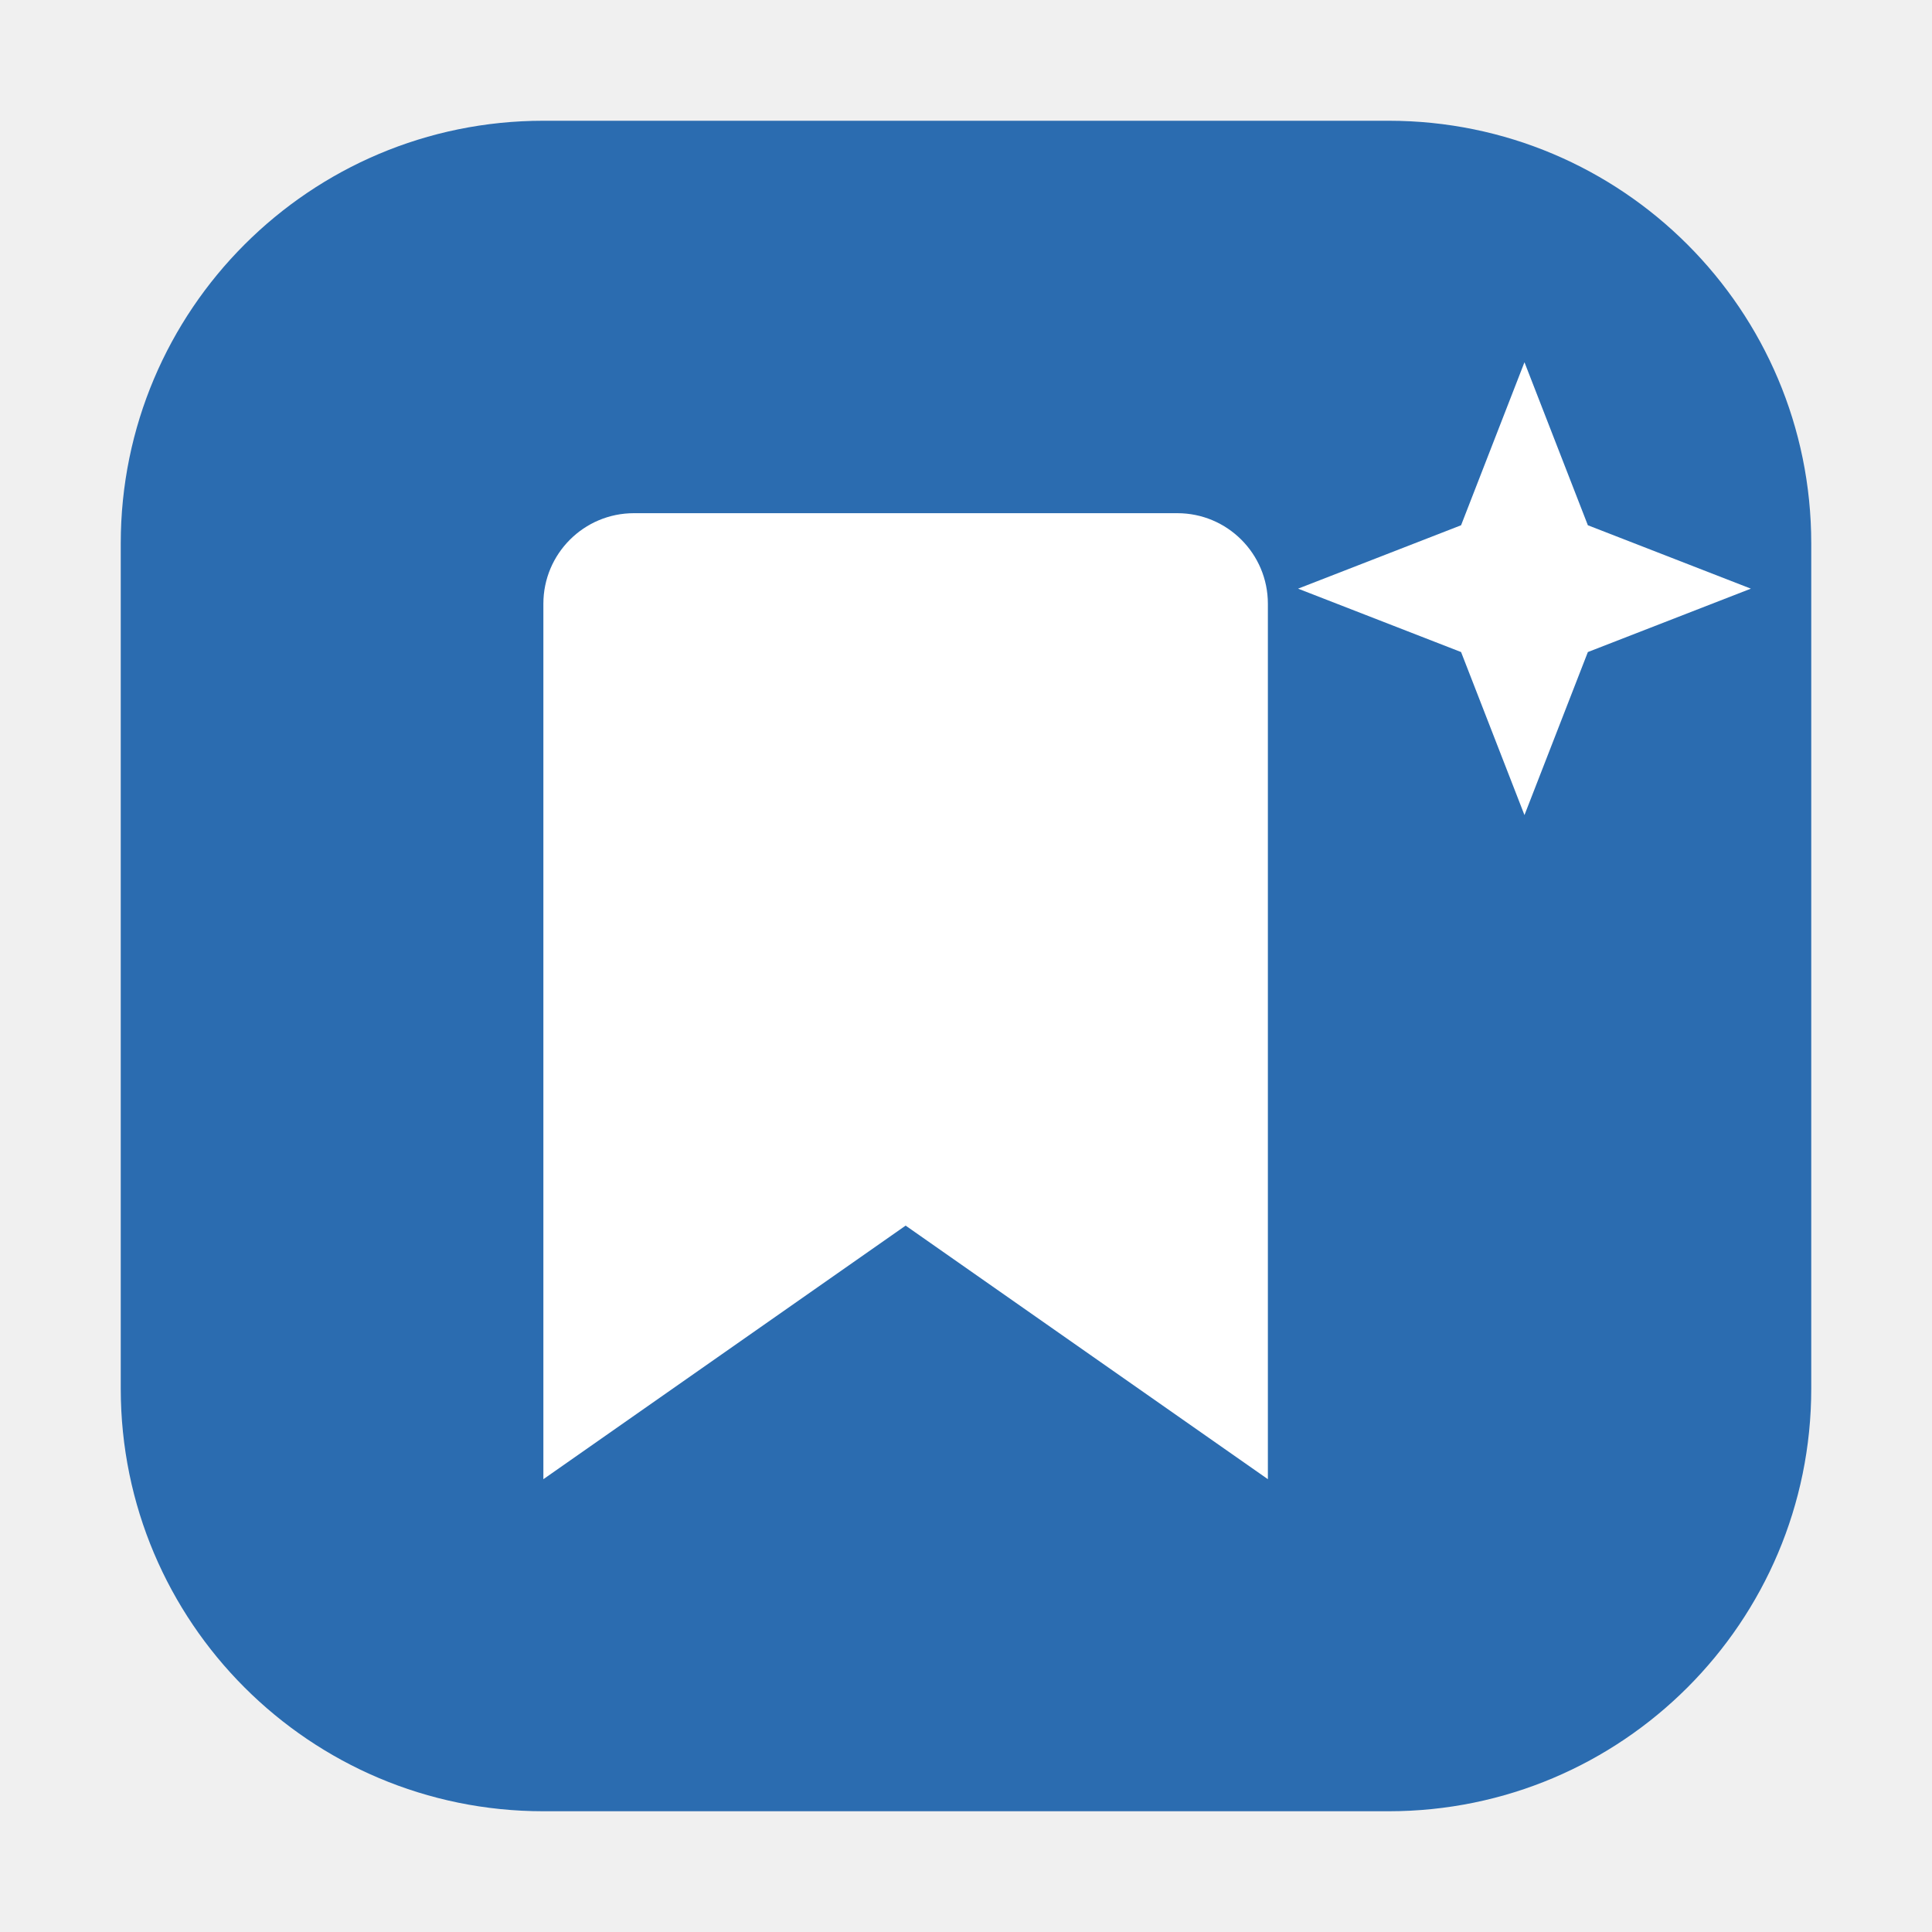
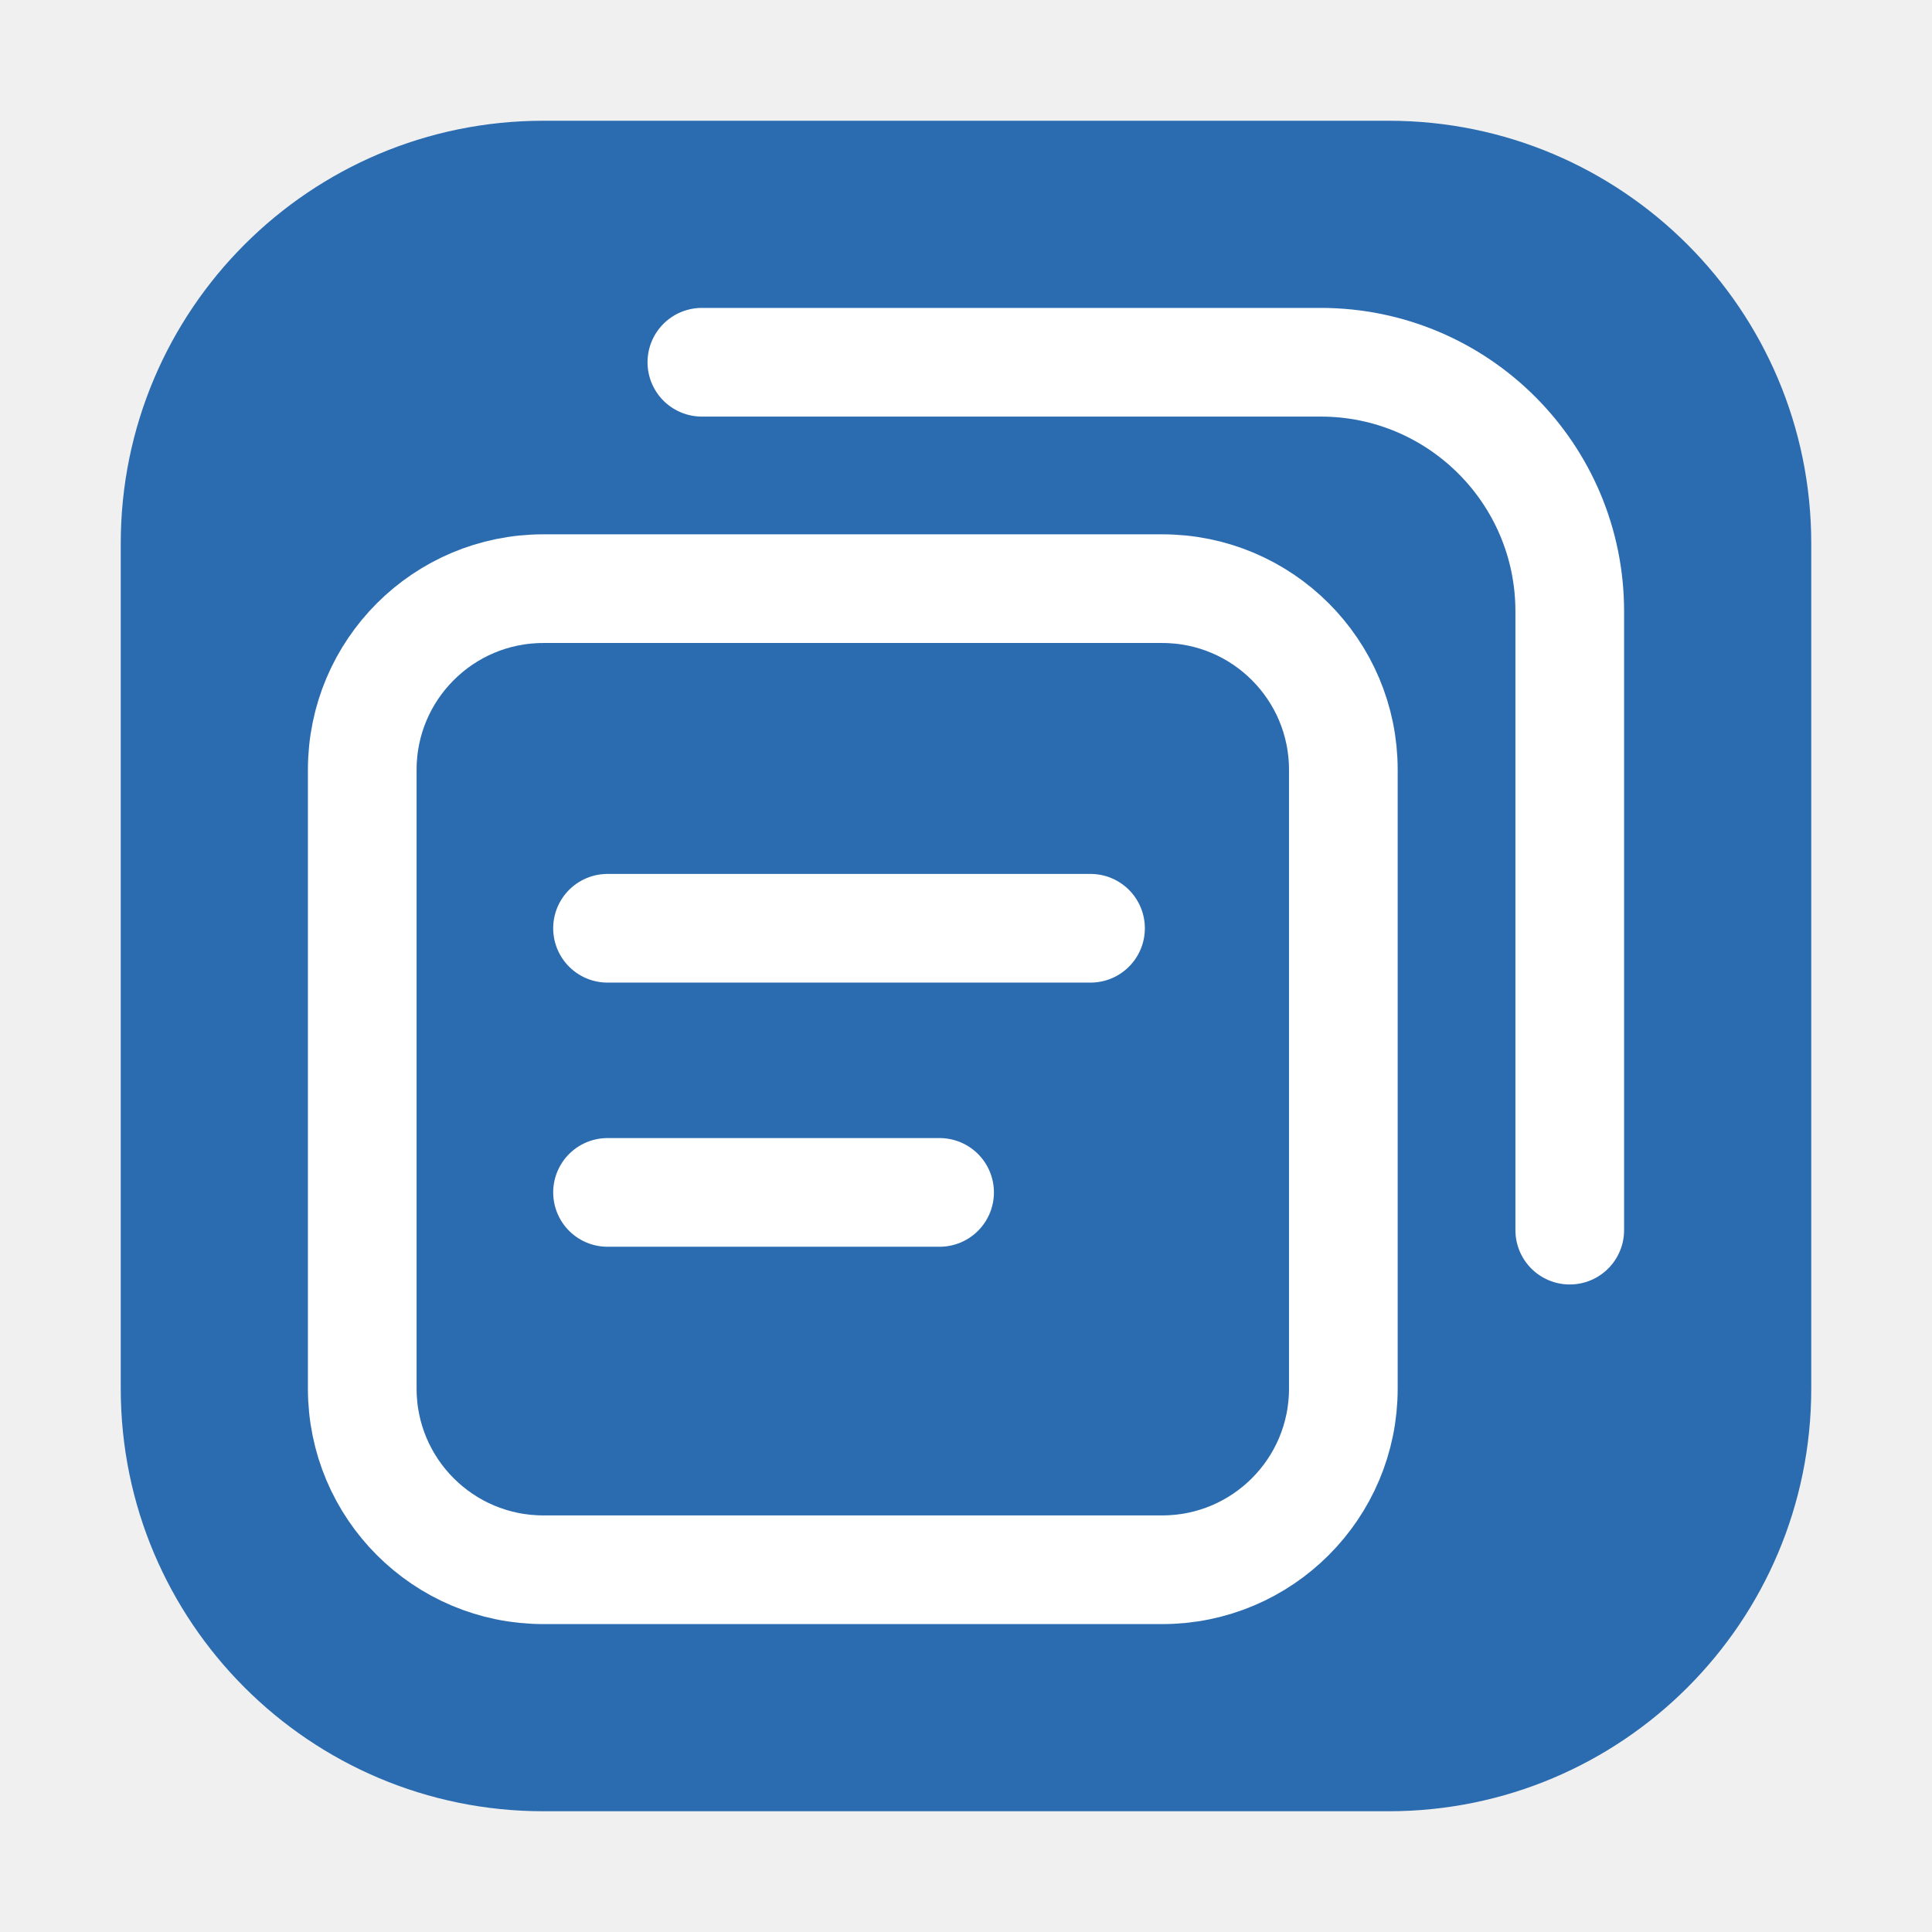
<svg xmlns="http://www.w3.org/2000/svg" viewBox="0 0 64 64" width="64" height="64" role="img" aria-label="Prompt Pool">
  <rect x="4" y="4" width="56" height="56" rx="14" fill="#2b6cb0" />
-   <path d="M21 17h18a3 3 0 0 1 3 3v29l-12-8.4L18 49V20a3 3 0 0 1 3-3z" fill="#ffffff" />
-   <path d="M50.5 12L52.6 17.4L58 19.5L52.6 21.6L50.5 27L48.4 21.6L43 19.5L48.4 17.4Z" fill="#ffffff" />
+   <g transform="translate(3.25 0.75) scale(2.5)" fill="none" stroke="#ffffff" stroke-width="1.44" stroke-linecap="round" stroke-linejoin="round">
+     <path d="M8 4.5h8.2a3.3 3.3 0 0 1 3.3 3.3v8.2" />
+     <rect x="3.5" y="7.5" width="13" height="13" rx="2.4" />
+     <path d="M6.75 12h6.4M6.75 15.5h4.4" />
+   </g>
</svg>
